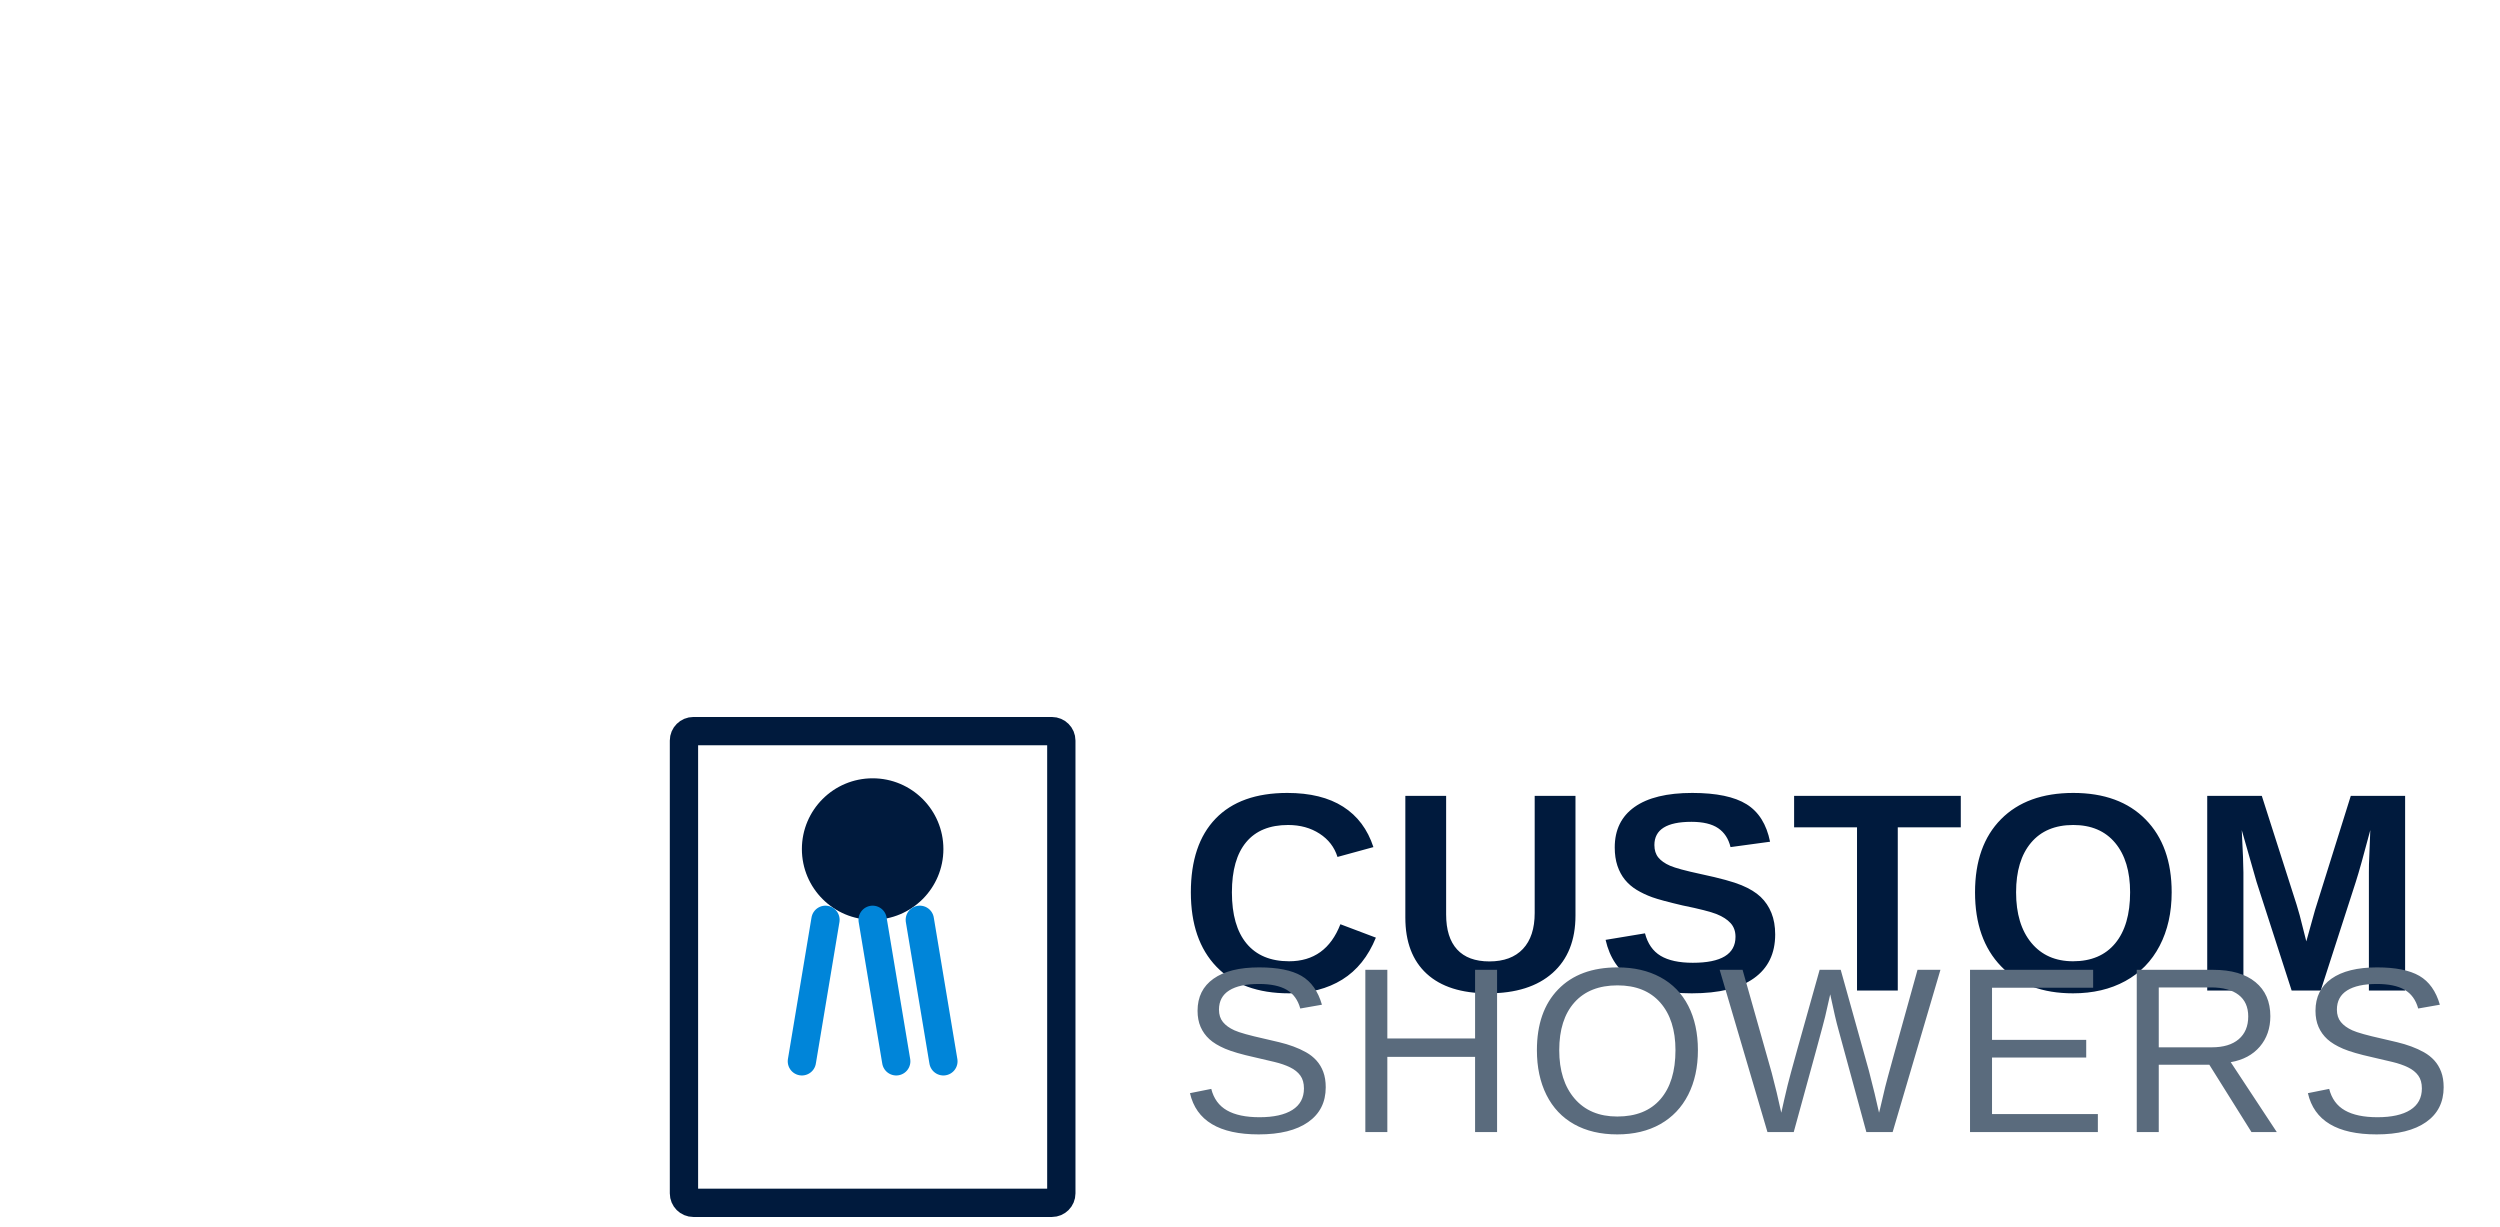
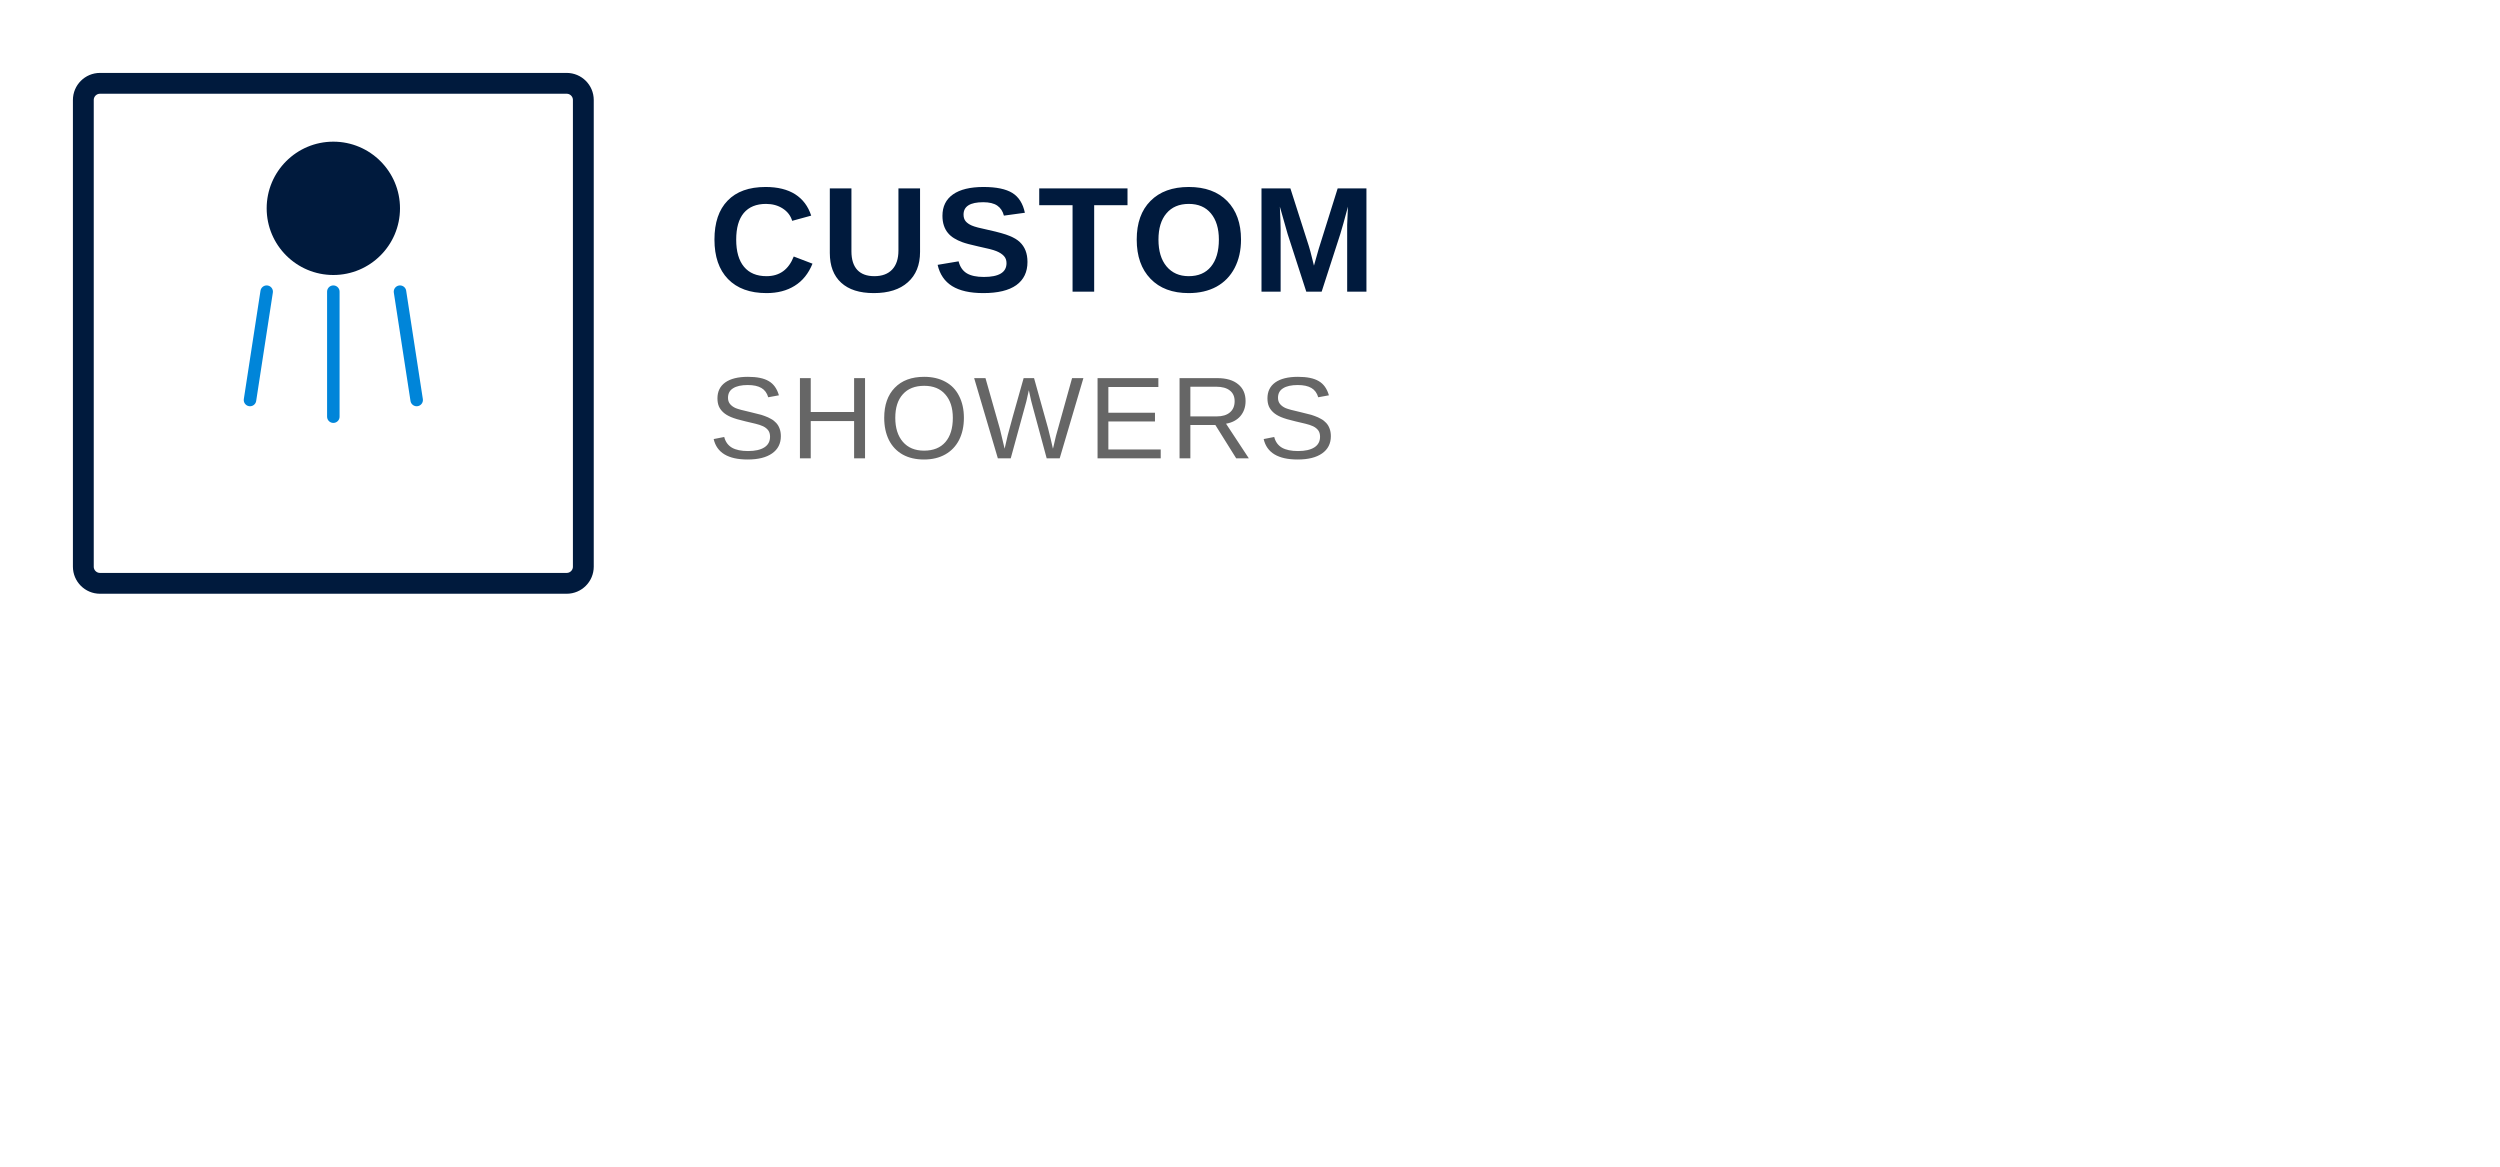
- <svg xmlns="http://www.w3.org/2000/svg" viewBox="0 0 1060 520">
-   <rect x="290" y="310" width="160" height="200" fill="none" stroke="#001A3D" stroke-width="12" rx="4" />
-   <circle cx="370" cy="360" r="30" fill="#001A3D" />
-   <path d="M 350 390 Q 345 420 340 450" fill="none" stroke="#0085D9" stroke-width="12" stroke-linecap="round" />
-   <path d="M 370 390 Q 375 420 380 450" fill="none" stroke="#0085D9" stroke-width="12" stroke-linecap="round" />
-   <path d="M 390 390 Q 395 420 400 450" fill="none" stroke="#0085D9" stroke-width="12" stroke-linecap="round" />
-   <text x="500" y="420" font-size="120" font-weight="bold" fill="#001A3D" font-family="Arial, sans-serif" letter-spacing="2">CUSTOM</text>
-   <text x="500" y="480" font-size="100" font-weight="normal" fill="#5A6B7D" font-family="Arial, sans-serif" letter-spacing="4">SHOWERS</text>
+ <svg xmlns="http://www.w3.org/2000/svg" viewBox="0 0 300 140">
+   <rect x="10" y="10" width="60" height="60" fill="none" stroke="#001A3D" stroke-width="2.5" rx="2" />
+   <circle cx="40" cy="25" r="8" fill="#001A3D" />
+   <line x1="32" y1="35" x2="30" y2="48" stroke="#0085D9" stroke-width="1.5" stroke-linecap="round" />
+   <line x1="40" y1="35" x2="40" y2="50" stroke="#0085D9" stroke-width="1.5" stroke-linecap="round" />
+   <line x1="48" y1="35" x2="50" y2="48" stroke="#0085D9" stroke-width="1.5" stroke-linecap="round" />
+   <text x="85" y="35" font-size="18" font-weight="bold" fill="#001A3D" font-family="Arial, sans-serif" letter-spacing="0.5">CUSTOM</text>
+   <text x="85" y="55" font-size="14" font-weight="normal" fill="#666666" font-family="Arial, sans-serif" letter-spacing="0.5">SHOWERS</text>
</svg>
